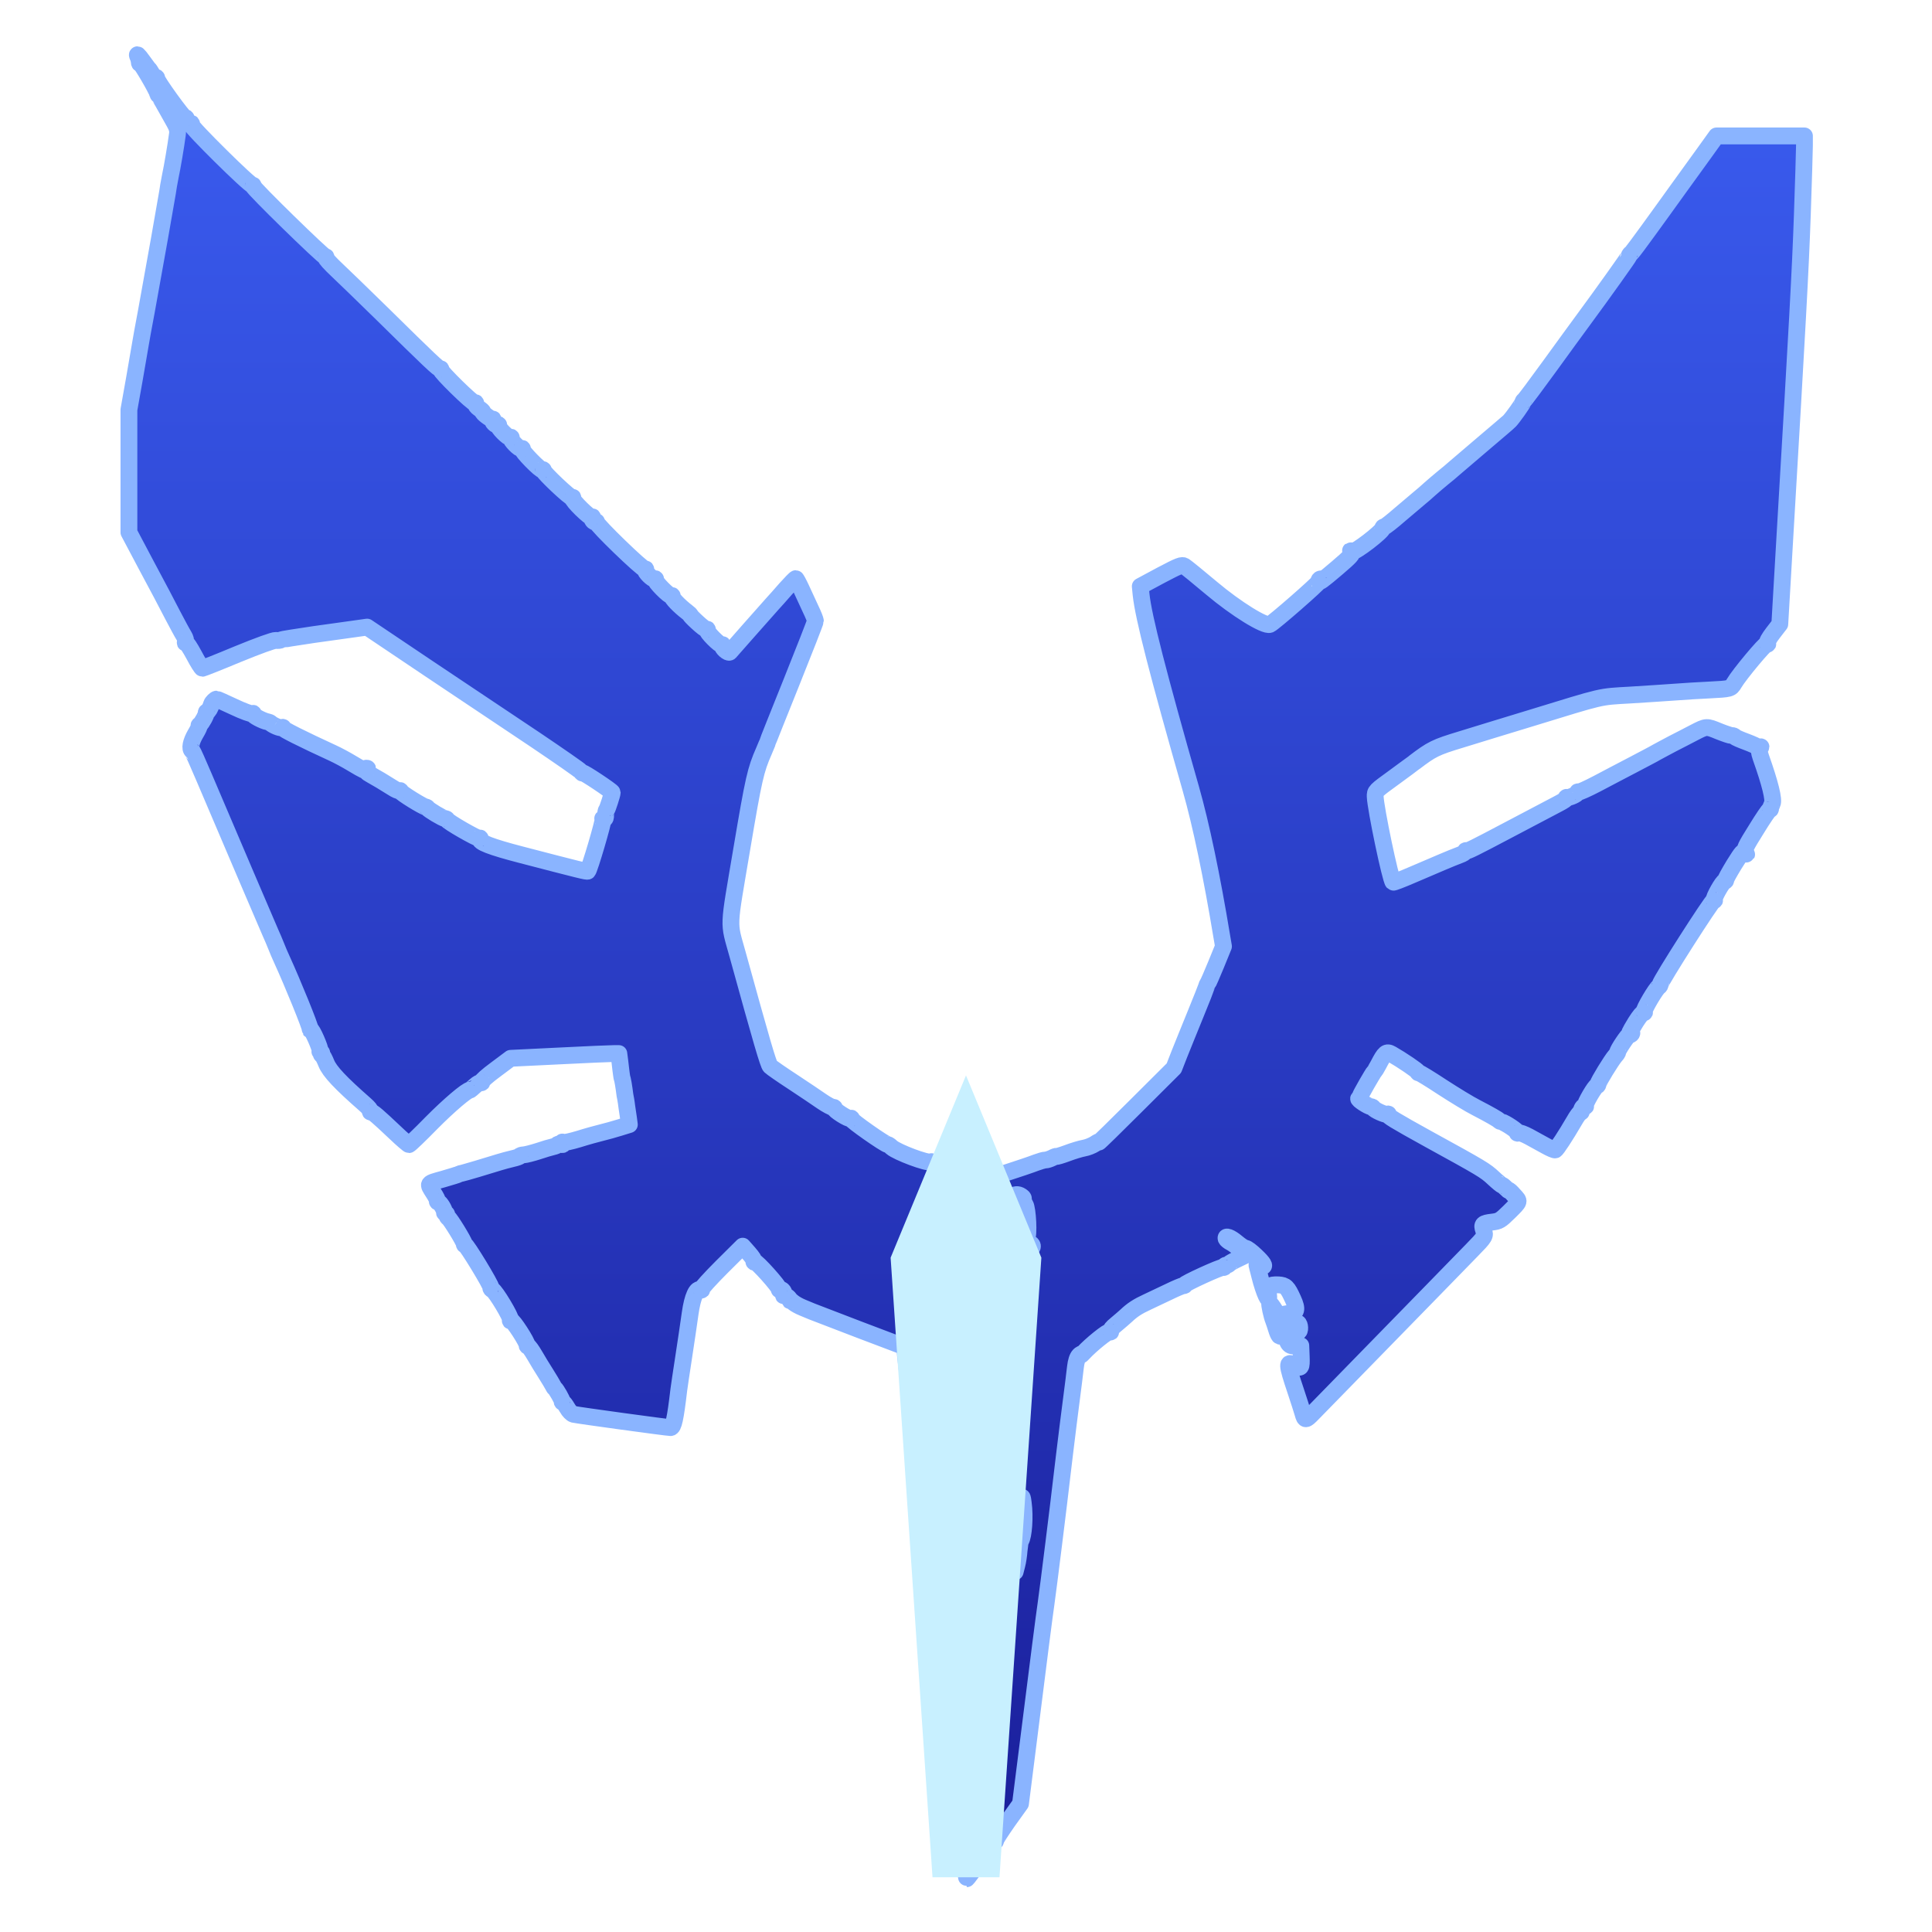
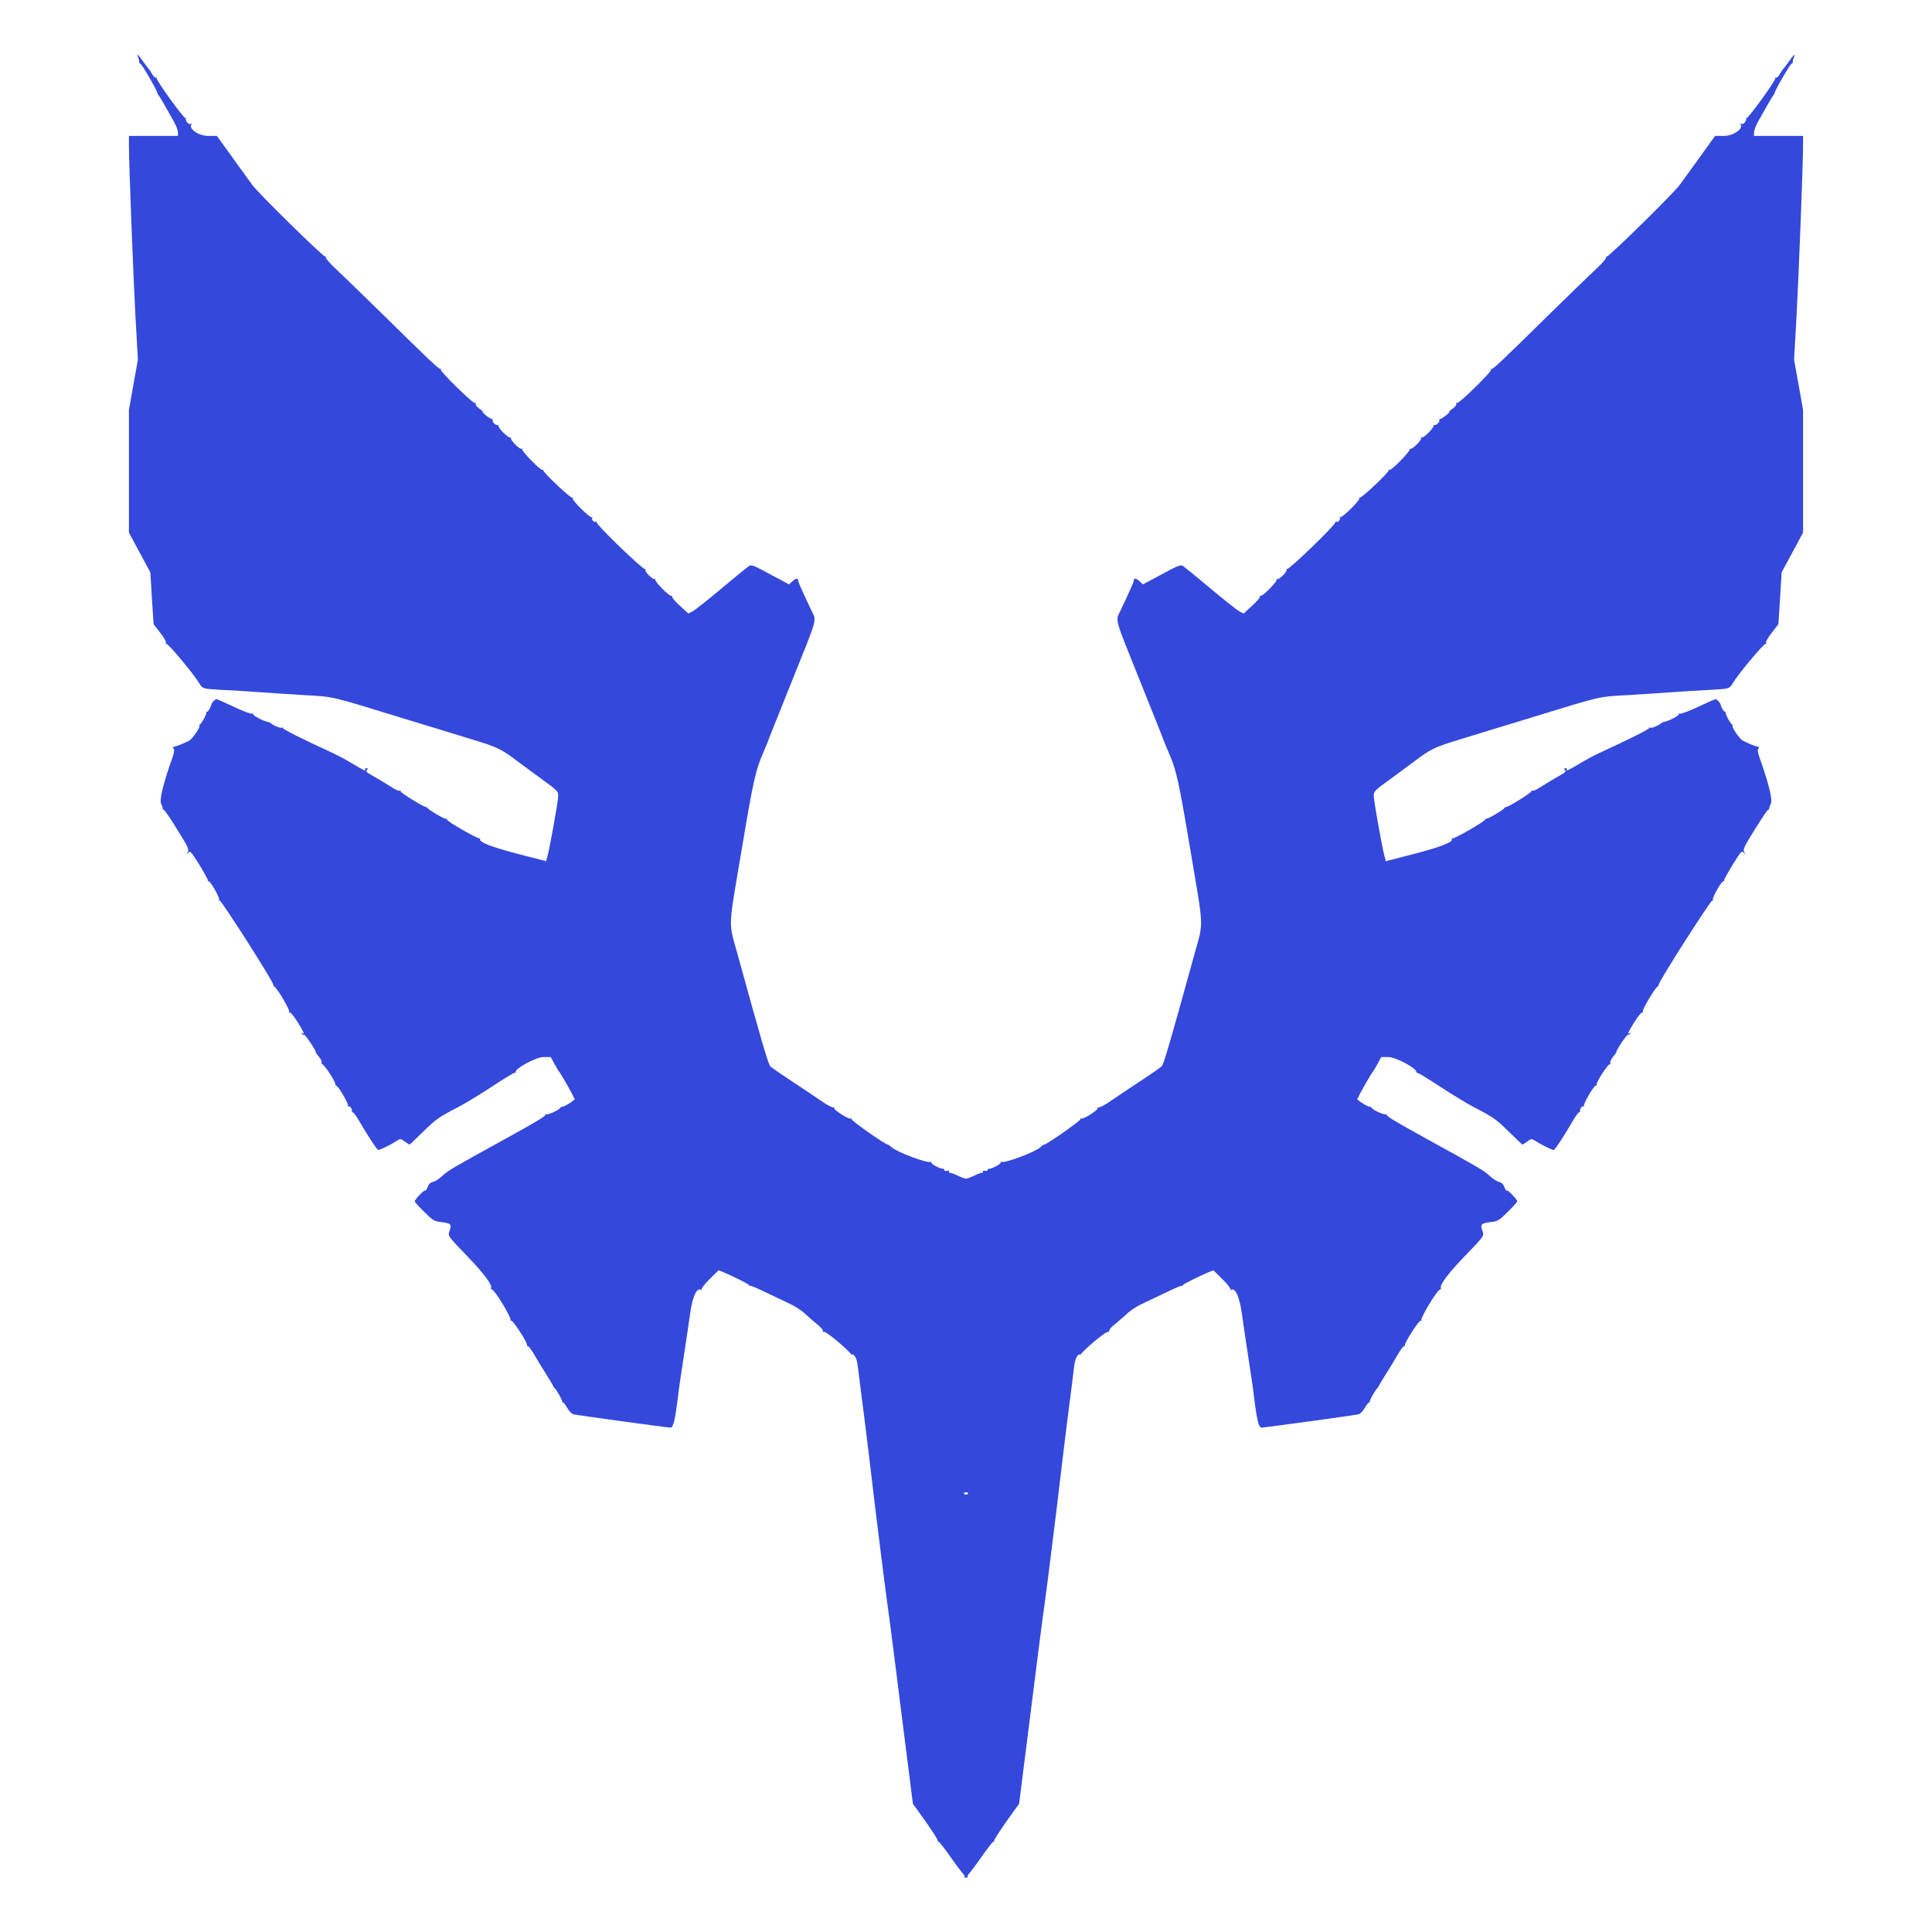
<svg xmlns="http://www.w3.org/2000/svg" width="32" height="32" viewBox="0 0 32 32">
-   <defs>
-     <linearGradient id="q" gradientUnits="userSpaceOnUse" x1="0" y1="13480" x2="0" y2="470">
-       <stop offset="0" stop-color="#3a5cf0" />
-       <stop offset="1" stop-color="#1a1e9a" />
-     </linearGradient>
-   </defs>
-   <g transform="scale(0.023204) translate(-13.97,-12.97)">
+   <g transform="scale(0.023204) translate(92.03,-12.97)">
    <g transform="translate(0,1400) scale(0.1,-0.1)">
-       <path d="M1125 13463 c5 -10 8 -26 9 -35 0 -9 3 -15 7 -12 7 4 117 -185 122 -209 1 -6 5 -14 9 -17 6 -5 42 -68 112 -194 21 -37 26 -58 22 -85 -11 -83 -36 -231 -51 -301 -8 -41 -17 -91 -19 -110 -6 -40 -100 -572 -152 -855 -20 -104 -38 -206 -41 -225 -3 -19 -23 -134 -44 -255 l-39 -219 0 -438 0 -438 126 -238 c70 -130 154 -289 186 -352 33 -63 69 -130 80 -147 11 -18 16 -38 12 -44 -4 -7 -3 -10 2 -6 5 3 31 -37 59 -89 27 -52 54 -94 59 -94 5 0 119 45 253 101 149 61 255 99 271 98 15 -2 32 0 38 4 6 3 112 20 235 38 123 17 259 36 301 42 l78 11 442 -297 c244 -163 584 -391 757 -506 172 -116 319 -218 327 -228 7 -10 14 -15 14 -10 0 9 210 -130 210 -140 0 -11 -34 -118 -40 -123 -3 -3 -5 -11 -6 -17 -1 -7 -2 -22 -2 -34 -1 -12 -6 -17 -14 -13 -7 4 -8 3 -4 -4 6 -10 -96 -357 -109 -370 -4 -5 -53 7 -475 117 -216 56 -307 91 -293 114 3 5 1 7 -5 3 -10 -6 -232 121 -232 134 0 4 -6 7 -12 7 -15 0 -121 64 -126 75 -2 4 -8 8 -13 8 -17 0 -179 101 -179 111 0 6 -4 8 -9 5 -4 -3 -28 7 -52 23 -60 38 -107 66 -152 91 -29 16 -36 24 -28 34 8 9 7 13 -4 13 -8 0 -12 -4 -9 -9 10 -16 -10 -7 -90 41 -44 27 -108 61 -141 76 -213 98 -364 173 -357 180 4 5 1 5 -5 1 -11 -6 -66 17 -83 34 -3 3 -12 6 -20 8 -34 6 -109 46 -103 55 3 6 1 7 -6 3 -6 -4 -65 17 -130 48 -66 31 -122 56 -126 56 -8 0 -31 -22 -35 -35 -8 -28 -24 -55 -32 -55 -4 0 -7 -3 -6 -7 3 -11 -32 -76 -46 -85 -6 -4 -8 -8 -4 -8 4 0 -8 -27 -28 -60 -32 -56 -42 -105 -22 -120 4 -3 41 -86 83 -185 189 -444 458 -1074 476 -1114 11 -24 29 -66 40 -94 11 -28 29 -71 41 -96 79 -173 206 -486 201 -495 -3 -6 -2 -7 2 -3 10 8 76 -143 69 -155 -3 -5 0 -8 6 -8 6 0 8 -4 5 -10 -3 -5 -2 -10 2 -10 5 0 19 -27 32 -59 23 -58 101 -141 278 -296 24 -21 40 -41 37 -46 -3 -5 -1 -8 4 -7 11 3 45 -26 175 -149 48 -46 92 -83 96 -83 5 0 78 70 162 156 123 124 252 234 275 234 1 0 17 13 35 30 18 16 37 26 42 23 6 -3 7 -2 4 4 -3 5 42 46 101 89 l107 80 350 17 c193 10 366 17 386 17 l36 0 8 -62 c4 -35 8 -72 10 -83 1 -11 4 -29 8 -40 3 -11 8 -42 12 -70 3 -27 8 -59 11 -70 2 -11 6 -36 8 -55 3 -19 8 -56 12 -81 l6 -46 -68 -21 c-38 -12 -96 -28 -129 -36 -33 -8 -106 -28 -163 -46 -56 -17 -107 -28 -114 -24 -7 5 -8 3 -3 -6 6 -10 3 -12 -13 -8 -12 4 -22 2 -22 -2 0 -5 -15 -11 -32 -15 -18 -4 -66 -18 -107 -32 -41 -13 -87 -25 -103 -26 -15 -1 -28 -5 -28 -9 0 -3 -24 -12 -52 -18 -29 -7 -71 -18 -93 -25 -79 -25 -255 -77 -267 -79 -7 -1 -17 -4 -23 -7 -5 -3 -56 -19 -112 -35 -118 -33 -114 -28 -69 -99 19 -29 32 -56 29 -59 -4 -3 -1 -6 5 -6 12 0 48 -59 44 -72 -1 -5 2 -8 8 -8 5 0 10 -6 10 -14 0 -8 4 -16 9 -18 12 -4 114 -170 114 -185 0 -7 3 -11 5 -8 8 8 193 -296 186 -306 -3 -5 2 -12 10 -15 22 -8 138 -202 130 -216 -4 -6 -3 -8 4 -4 11 7 119 -160 114 -176 -1 -4 2 -8 8 -8 5 0 25 -28 45 -62 20 -35 56 -94 81 -133 24 -38 47 -77 51 -85 4 -8 9 -17 13 -20 12 -10 55 -85 52 -92 -1 -5 2 -8 6 -8 5 0 18 -18 31 -40 12 -22 32 -42 44 -45 35 -8 670 -95 693 -95 21 0 35 63 59 269 3 25 19 130 35 235 16 105 37 245 46 311 17 121 47 186 77 168 6 -3 7 -2 4 4 -3 5 62 77 144 159 l150 149 44 -50 c24 -27 41 -54 38 -59 -4 -5 -2 -6 4 -3 11 7 180 -181 175 -196 -1 -4 2 -6 7 -3 13 8 34 -21 25 -35 -4 -7 -3 -9 3 -6 10 6 46 -25 41 -34 -2 -2 -1 -3 1 -1 3 1 14 -6 25 -16 12 -10 41 -26 66 -36 25 -10 54 -22 65 -27 11 -4 165 -63 341 -131 l322 -122 5 -61 c4 -33 22 -197 42 -365 19 -168 46 -404 60 -525 44 -391 56 -498 71 -615 16 -133 29 -237 206 -1767 29 -255 56 -463 59 -463 3 0 48 61 99 135 51 74 96 132 100 130 4 -2 7 2 7 9 0 7 40 68 88 137 l89 124 38 300 c102 811 130 1028 144 1125 16 111 95 747 114 915 6 55 27 222 45 370 19 149 37 286 39 305 2 19 8 64 12 100 5 43 14 71 27 85 11 11 17 13 12 5 -4 -8 3 -3 16 11 56 61 179 160 190 153 7 -4 9 -3 5 4 -3 6 14 28 41 49 25 21 58 49 73 63 41 39 80 65 150 97 36 17 105 50 154 73 49 24 95 43 102 43 8 0 12 2 9 5 -7 8 266 133 276 126 5 -3 9 0 9 5 0 6 6 11 14 11 8 0 16 3 18 8 2 4 30 20 62 35 l60 29 -40 37 c-21 21 -52 44 -68 52 -16 8 -31 20 -34 27 -8 25 31 11 77 -28 26 -22 54 -40 63 -40 9 0 41 -24 72 -54 53 -50 69 -76 46 -76 -5 0 -10 5 -10 10 0 6 -7 10 -16 10 -12 0 -15 -6 -9 -23 3 -12 11 -40 16 -62 30 -122 73 -215 64 -139 -7 63 5 76 70 73 52 -3 65 -16 104 -102 34 -74 26 -102 -26 -103 -23 0 -49 -6 -57 -13 -13 -11 -20 -5 -47 39 -17 28 -33 49 -36 47 -4 -5 14 -91 27 -122 4 -11 14 -39 21 -63 14 -47 29 -65 29 -34 0 11 8 30 19 43 15 19 17 29 9 52 -6 15 -8 31 -4 34 3 4 6 0 6 -8 0 -11 9 -14 34 -11 28 3 35 0 41 -17 3 -12 10 -19 15 -16 15 9 24 -45 11 -58 -12 -12 -17 -14 -51 -16 -31 -2 -45 -37 -26 -66 13 -20 24 -24 54 -22 l37 2 3 -77 c3 -84 -1 -90 -48 -63 -58 33 -57 11 8 -182 22 -67 46 -140 52 -162 14 -51 20 -51 71 2 42 43 468 480 864 885 121 124 243 249 270 277 96 98 99 104 85 143 -15 43 -7 51 61 59 50 6 59 11 122 73 78 78 77 72 32 121 -19 22 -35 36 -35 32 0 -4 -9 3 -20 15 -12 12 -24 22 -28 22 -4 0 -32 23 -62 51 -59 55 -79 67 -465 279 -239 132 -295 166 -287 175 4 5 2 5 -5 1 -12 -6 -95 31 -101 46 -2 4 -8 8 -14 8 -19 0 -100 53 -90 59 6 3 11 11 11 16 1 10 90 166 100 175 3 3 17 25 30 50 45 87 57 97 94 76 72 -41 187 -119 187 -127 0 -5 4 -8 8 -7 4 2 79 -44 167 -102 88 -57 196 -123 240 -145 98 -51 158 -85 165 -94 3 -3 10 -7 16 -8 26 -5 123 -70 116 -78 -4 -5 -1 -5 6 -1 7 4 39 -8 75 -27 34 -19 88 -48 120 -66 32 -18 63 -31 68 -29 10 3 77 106 135 206 19 34 40 62 45 62 5 0 8 3 7 8 -3 15 15 42 25 35 5 -3 7 -1 3 5 -6 11 70 142 83 142 4 0 8 6 8 13 0 13 96 171 124 202 10 11 17 22 16 25 -3 11 76 129 84 125 4 -3 11 0 15 6 4 8 3 9 -4 5 -19 -12 -14 0 34 79 26 41 51 72 57 68 6 -3 7 -1 3 6 -7 11 88 172 106 179 4 2 8 9 8 15 0 22 373 606 383 600 6 -3 7 -1 3 5 -7 11 61 132 75 132 5 0 8 4 7 8 -2 5 26 55 60 111 59 94 65 101 79 84 13 -17 13 -16 3 5 -10 20 -1 39 76 162 47 77 90 140 95 140 5 0 8 3 7 8 -1 4 5 20 12 35 14 28 -15 145 -81 331 -13 39 -15 54 -6 65 9 11 9 13 0 8 -6 -4 -14 -3 -17 1 -3 5 -39 21 -81 37 -41 15 -78 31 -81 36 -3 5 -13 9 -23 9 -10 0 -51 14 -91 30 -90 37 -89 37 -176 -8 -39 -20 -109 -57 -155 -80 -46 -24 -97 -52 -114 -61 -16 -10 -91 -49 -165 -88 -74 -39 -192 -100 -261 -137 -69 -36 -129 -63 -132 -59 -4 3 -7 2 -7 -4 0 -12 -60 -39 -75 -35 -5 2 -7 0 -3 -4 4 -4 -23 -22 -60 -41 -62 -33 -164 -86 -357 -188 -244 -129 -293 -153 -299 -148 -3 4 -6 2 -6 -4 0 -6 -19 -18 -42 -26 -24 -9 -79 -31 -123 -50 -44 -19 -140 -60 -213 -91 -74 -32 -136 -56 -138 -53 -19 18 -125 526 -128 611 -1 39 -1 39 134 137 74 55 140 102 145 107 125 95 150 108 335 164 102 32 327 100 500 153 525 161 480 151 705 164 110 7 254 16 320 21 66 5 176 12 245 15 153 8 154 8 178 48 38 65 224 287 234 281 7 -5 8 -2 4 5 -5 8 11 36 40 74 l48 62 37 635 c89 1510 110 1889 124 2290 8 234 15 455 15 493 l0 67 -314 0 -314 0 -84 -117 c-47 -65 -132 -183 -190 -263 -57 -80 -153 -212 -213 -295 -59 -82 -114 -155 -121 -161 -8 -6 -14 -14 -14 -17 0 -6 -188 -270 -326 -457 -39 -52 -148 -203 -244 -335 -96 -132 -177 -241 -182 -243 -4 -2 -8 -8 -8 -13 0 -9 -72 -110 -95 -134 -5 -6 -91 -79 -190 -163 -99 -84 -191 -163 -205 -175 -14 -13 -50 -43 -80 -67 -30 -25 -73 -61 -95 -81 -22 -20 -56 -50 -75 -65 -19 -16 -81 -68 -137 -116 -56 -49 -106 -88 -112 -88 -6 0 -11 -4 -11 -9 0 -24 -204 -180 -219 -168 -14 10 -14 10 -4 -3 10 -13 -6 -31 -102 -113 -108 -92 -135 -112 -119 -85 4 7 3 8 -5 4 -6 -4 -9 -11 -6 -16 5 -8 -325 -296 -351 -307 -37 -15 -242 112 -414 257 -96 81 -184 152 -195 159 -18 12 -38 4 -169 -65 l-147 -79 6 -60 c17 -160 119 -558 355 -1385 73 -256 150 -625 221 -1055 l12 -70 -53 -130 c-29 -71 -56 -132 -59 -135 -3 -3 -7 -12 -9 -20 -2 -8 -37 -98 -79 -200 -42 -102 -93 -230 -115 -284 l-39 -100 -271 -270 c-149 -149 -268 -265 -264 -258 4 7 -9 1 -28 -12 -20 -13 -55 -27 -79 -31 -23 -4 -77 -20 -119 -36 -43 -16 -78 -26 -78 -23 0 2 -13 -2 -30 -11 -16 -8 -38 -15 -48 -15 -11 0 -41 -9 -68 -19 -27 -11 -134 -47 -239 -81 l-190 -62 -50 18 c-27 9 -63 24 -80 33 -30 15 -36 17 -56 20 -5 0 -8 5 -5 10 4 5 -3 7 -14 4 -11 -3 -20 0 -20 6 0 6 -3 10 -8 9 -15 -5 -91 35 -85 45 3 6 2 7 -4 4 -21 -13 -238 68 -279 104 -11 11 -23 19 -27 19 -18 0 -266 174 -260 183 3 6 1 7 -5 3 -13 -8 -124 63 -117 74 3 4 -2 7 -10 6 -8 0 -43 18 -78 42 -34 24 -127 86 -207 139 -80 52 -153 103 -162 112 -14 14 -60 170 -234 801 -66 239 -68 165 30 747 86 510 99 566 159 703 11 25 21 50 23 55 1 6 79 201 173 435 94 234 171 431 171 438 0 8 -15 46 -34 85 -18 40 -48 105 -67 145 -18 39 -36 72 -39 72 -4 0 -36 -33 -71 -72 -35 -40 -78 -89 -96 -108 -17 -19 -91 -102 -164 -185 -72 -82 -135 -154 -140 -159 -11 -12 -61 33 -52 47 3 6 2 7 -4 4 -12 -8 -116 97 -106 107 5 4 3 6 -3 4 -6 -2 -36 21 -67 50 -31 28 -53 52 -50 52 3 0 -7 10 -23 22 -54 41 -113 102 -107 112 3 5 2 6 -4 3 -13 -8 -126 107 -116 118 5 4 3 5 -3 2 -13 -8 -77 56 -67 67 5 4 3 6 -3 4 -16 -5 -351 319 -346 335 1 5 -2 6 -7 3 -12 -8 -33 19 -23 30 4 5 3 6 -2 2 -12 -10 -147 123 -139 136 4 6 3 8 -2 4 -9 -9 -211 182 -207 195 1 5 -1 6 -6 3 -12 -7 -154 138 -145 149 4 4 3 5 -3 2 -14 -8 -87 66 -77 78 5 4 3 5 -3 2 -14 -8 -97 76 -87 88 5 4 3 5 -3 2 -14 -8 -47 26 -37 37 5 4 3 6 -2 4 -11 -3 -77 47 -70 54 2 2 -9 12 -26 23 -16 11 -27 26 -24 33 3 7 0 10 -6 6 -12 -7 -250 226 -243 238 3 5 1 7 -4 6 -10 -3 -70 53 -416 394 -133 130 -278 271 -323 313 -46 43 -80 81 -77 86 3 5 1 8 -4 7 -12 -4 -522 494 -515 504 2 5 0 7 -4 6 -17 -5 -446 419 -438 433 6 8 4 10 -4 5 -14 -9 -42 24 -34 38 4 5 2 6 -3 3 -11 -6 -211 271 -206 285 1 5 -1 7 -6 4 -5 -3 -17 9 -27 27 -10 18 -21 34 -25 37 -3 3 -21 26 -40 53 -35 49 -48 60 -35 30z m6312 -8136 c7 -5 10 -13 7 -18 -2 -5 3 -21 13 -36 19 -29 29 -228 11 -239 -15 -10 -8 -24 17 -34 30 -11 33 -35 6 -50 -13 -6 -21 -23 -23 -47 -3 -31 -7 -38 -33 -45 -41 -11 -74 -85 -45 -103 21 -13 8 -32 -29 -45 -27 -9 -41 -20 -45 -36 -6 -23 -36 -35 -36 -14 0 6 -9 19 -19 29 -19 19 -19 20 5 67 25 49 35 166 15 179 -5 3 -15 30 -21 59 -6 30 -17 60 -25 66 -9 8 -11 19 -6 33 5 12 6 27 4 34 -7 20 16 53 37 53 24 0 35 17 20 34 -11 14 -3 23 56 64 14 9 15 14 7 18 -20 9 -15 22 14 38 27 14 46 12 70 -7z m-182 -2104 c-3 -43 -8 -93 -11 -111 -17 -91 40 -119 83 -39 21 40 36 54 60 62 21 6 36 18 42 35 7 22 9 18 15 -30 13 -97 3 -234 -18 -268 -4 -7 -9 -39 -12 -70 -2 -31 -9 -78 -16 -104 l-12 -47 -66 5 c-82 7 -93 11 -86 29 9 24 -9 26 -50 6 -21 -10 -44 -17 -51 -14 -7 3 -13 0 -13 -6 0 -6 9 -11 20 -11 29 0 25 -20 -5 -21 -14 -1 -31 -2 -37 -3 -7 -1 -13 6 -13 14 0 8 -5 21 -10 29 -4 8 -8 35 -6 59 1 25 -4 53 -12 66 -10 15 -16 73 -22 195 -4 97 -12 183 -18 192 -13 21 -11 24 21 33 16 6 22 3 22 -8 0 -9 -4 -16 -10 -16 -18 0 -11 -17 9 -23 18 -4 61 -84 61 -112 0 -27 39 -49 65 -37 24 11 25 15 25 107 0 53 -5 105 -11 116 -12 23 11 48 43 49 16 0 17 -8 13 -77z" fill="url(#q)" stroke="#8ab4ff" stroke-width="120" stroke-linejoin="round" />
+       <path d="M65 13463 c5 -10 8 -26 9 -35 0 -9 3 -15 7 -12 7 4 117 -185 122 -209 1 -6 5 -14 9 -17 6 -5 42 -68 112 -193 14 -26 26 -59 26 -72 l0 -25 -175 0 -175 0 0 -70 c0 -127 29 -881 46 -1206 l18 -321 -32 -179 -32 -179 0 -438 0 -438 76 -142 77 -142 11 -185 12 -185 48 -62 c29 -38 45 -66 40 -74 -4 -7 -3 -10 4 -5 10 6 196 -216 234 -281 24 -40 25 -40 178 -48 69 -3 179 -10 245 -15 66 -5 210 -14 320 -21 225 -13 180 -3 705 -164 173 -53 398 -121 500 -153 185 -56 210 -69 335 -164 6 -5 71 -52 145 -107 135 -98 135 -98 134 -137 -2 -41 -57 -351 -75 -420 l-11 -41 -201 52 c-196 51 -284 86 -270 108 3 5 1 7 -5 3 -10 -6 -232 121 -232 134 0 4 -6 7 -12 7 -15 0 -121 64 -126 75 -2 4 -8 8 -13 8 -17 0 -179 101 -179 111 0 6 -4 8 -9 5 -4 -3 -28 7 -52 23 -60 38 -107 66 -152 91 -29 16 -36 24 -28 34 8 9 7 13 -4 13 -8 0 -12 -4 -9 -9 10 -16 -10 -7 -90 41 -44 27 -108 61 -141 76 -213 98 -364 173 -357 180 4 5 1 5 -5 1 -11 -6 -66 17 -83 34 -3 3 -12 6 -20 8 -34 6 -109 46 -103 55 3 6 1 7 -6 3 -6 -4 -65 17 -130 48 -66 31 -122 56 -126 56 -8 0 -31 -22 -35 -35 -8 -28 -24 -55 -32 -55 -4 0 -7 -3 -6 -7 3 -11 -32 -76 -46 -85 -6 -4 -8 -8 -4 -8 15 0 -49 -96 -73 -107 -44 -23 -104 -46 -113 -44 -5 1 -4 -4 2 -11 8 -10 6 -27 -7 -64 -66 -186 -95 -303 -81 -331 7 -15 13 -31 12 -35 -1 -5 2 -8 7 -8 5 0 48 -63 95 -140 77 -123 86 -142 76 -162 -10 -21 -10 -22 3 -5 14 17 20 10 79 -84 34 -56 62 -106 61 -111 -2 -4 1 -8 6 -8 14 0 82 -121 75 -132 -4 -6 -3 -8 3 -5 10 6 383 -578 383 -600 0 -6 4 -13 8 -15 18 -7 113 -168 106 -179 -4 -7 -3 -9 3 -6 6 4 31 -27 57 -68 48 -79 53 -91 34 -79 -7 4 -8 3 -4 -5 4 -6 11 -9 15 -6 8 4 87 -113 84 -125 0 -3 10 -18 24 -34 13 -16 22 -35 19 -43 -3 -8 -2 -12 3 -9 10 6 94 -121 94 -141 0 -7 4 -13 8 -13 13 0 89 -131 83 -142 -4 -6 -2 -8 3 -5 10 7 28 -20 25 -35 -1 -5 2 -8 7 -8 5 0 26 -28 45 -62 58 -100 125 -203 135 -206 9 -3 88 36 138 68 20 13 25 12 52 -8 17 -12 32 -22 34 -22 2 0 44 41 95 90 94 92 110 104 247 175 44 22 152 88 240 145 88 58 163 104 167 102 4 -1 8 2 8 7 0 27 146 105 198 106 l53 0 27 -50 c15 -27 30 -52 33 -55 10 -9 104 -174 102 -179 0 -3 3 -9 9 -12 10 -6 -71 -59 -90 -59 -6 0 -12 -4 -14 -8 -6 -15 -89 -52 -101 -46 -7 4 -9 4 -5 -1 8 -9 -48 -43 -287 -175 -380 -209 -407 -225 -449 -264 -21 -20 -51 -39 -65 -42 -19 -4 -31 -16 -39 -37 -6 -17 -14 -28 -18 -25 -6 7 -74 -64 -74 -77 0 -5 30 -38 68 -75 62 -62 71 -67 121 -73 68 -8 76 -16 61 -59 -15 -41 -19 -35 137 -197 104 -108 168 -194 158 -212 -4 -5 1 -12 9 -15 22 -8 138 -202 130 -216 -4 -6 -3 -8 4 -4 11 7 119 -160 114 -176 -1 -4 2 -8 8 -8 5 0 25 -28 45 -62 20 -35 56 -94 81 -133 24 -38 47 -77 51 -85 4 -8 9 -17 13 -20 12 -10 55 -85 52 -92 -1 -5 2 -8 6 -8 5 0 18 -18 31 -40 12 -22 32 -42 44 -45 35 -8 670 -95 693 -95 21 0 35 63 59 269 3 25 19 130 35 235 16 105 37 245 46 311 17 121 47 186 77 168 6 -3 7 -2 4 4 -3 5 23 38 58 73 l64 63 33 -13 c67 -28 187 -88 183 -92 -3 -3 1 -5 9 -5 7 0 53 -19 102 -43 49 -23 118 -56 154 -73 70 -32 109 -58 150 -97 15 -14 48 -42 73 -63 27 -21 44 -43 41 -49 -4 -7 -2 -8 5 -4 11 7 134 -92 190 -153 13 -14 20 -19 16 -11 -5 8 1 6 12 -5 13 -14 22 -42 27 -85 4 -36 10 -81 12 -100 2 -19 20 -156 39 -305 18 -148 39 -315 45 -370 19 -168 98 -804 114 -915 14 -97 42 -314 144 -1125 l38 -300 89 -124 c48 -69 88 -130 88 -137 0 -7 4 -12 8 -11 4 1 48 -56 98 -128 50 -71 97 -130 104 -130 9 0 13 295 15 1368 2 1362 2 1367 -18 1367 -11 0 -20 5 -20 10 0 6 9 10 20 10 20 0 20 7 20 1121 0 735 -3 1118 -10 1114 -5 -3 -31 4 -57 16 -51 23 -57 26 -74 28 -5 0 -8 5 -5 10 4 5 -3 7 -14 4 -11 -3 -20 0 -20 6 0 6 -3 10 -8 9 -15 -5 -91 35 -85 45 3 6 2 7 -4 4 -21 -13 -238 68 -279 104 -11 11 -23 19 -27 19 -18 0 -266 174 -260 183 3 6 1 7 -5 3 -13 -8 -124 63 -117 74 3 4 -2 7 -10 6 -8 0 -43 18 -78 42 -34 24 -127 86 -207 139 -80 52 -153 103 -162 112 -14 14 -60 170 -234 801 -66 239 -68 165 30 747 86 510 99 566 159 703 11 25 21 50 23 55 1 6 79 201 173 435 193 481 180 433 142 514 -75 159 -94 202 -94 214 0 18 -18 15 -43 -9 l-22 -20 -133 71 c-118 64 -135 71 -153 60 -12 -8 -100 -79 -196 -160 -96 -81 -189 -154 -206 -163 l-31 -16 -61 56 c-34 31 -59 60 -55 66 3 6 2 7 -4 4 -13 -8 -126 107 -116 118 5 4 3 5 -3 2 -13 -8 -77 56 -67 67 5 4 3 6 -3 4 -16 -5 -351 319 -346 335 1 5 -2 6 -7 3 -12 -8 -33 19 -23 30 4 5 3 6 -2 2 -12 -10 -147 123 -139 136 4 6 3 8 -2 4 -9 -9 -211 182 -207 195 1 5 -1 6 -6 3 -12 -7 -154 138 -145 149 4 4 3 5 -3 2 -14 -8 -87 66 -77 78 5 4 3 5 -3 2 -14 -8 -97 76 -87 88 5 4 3 5 -3 2 -14 -8 -47 26 -37 37 5 4 3 6 -2 4 -11 -3 -77 47 -70 54 2 2 -9 12 -26 23 -16 11 -27 26 -24 33 3 7 0 10 -6 6 -12 -7 -250 226 -243 238 3 5 1 7 -4 6 -10 -3 -70 53 -416 394 -133 130 -278 271 -323 313 -46 43 -80 81 -77 86 3 5 1 8 -4 7 -13 -4 -481 455 -522 513 -19 26 -84 116 -144 199 l-108 150 -62 0 c-66 0 -140 49 -121 81 6 8 4 10 -4 5 -14 -9 -42 24 -34 38 4 5 2 6 -3 3 -11 -6 -211 271 -206 285 1 5 -1 7 -6 4 -5 -3 -17 9 -27 27 -10 18 -21 34 -25 37 -3 3 -21 26 -40 53 -35 49 -48 60 -35 30z" fill="#3448dc" />
    </g>
-     <path d="M703.5,780.6 L757.3,910.7 L727.4,1353.0 L679.6,1353.0 L649.7,910.7 Z" fill="#c8f0ff" />
+     <g transform="translate(1195.00,0) scale(-1,1)">
+       <g transform="translate(0,1400) scale(0.1,-0.1)">
+         <path d="M65 13463 c5 -10 8 -26 9 -35 0 -9 3 -15 7 -12 7 4 117 -185 122 -209 1 -6 5 -14 9 -17 6 -5 42 -68 112 -193 14 -26 26 -59 26 -72 l0 -25 -175 0 -175 0 0 -70 c0 -127 29 -881 46 -1206 l18 -321 -32 -179 -32 -179 0 -438 0 -438 76 -142 77 -142 11 -185 12 -185 48 -62 c29 -38 45 -66 40 -74 -4 -7 -3 -10 4 -5 10 6 196 -216 234 -281 24 -40 25 -40 178 -48 69 -3 179 -10 245 -15 66 -5 210 -14 320 -21 225 -13 180 -3 705 -164 173 -53 398 -121 500 -153 185 -56 210 -69 335 -164 6 -5 71 -52 145 -107 135 -98 135 -98 134 -137 -2 -41 -57 -351 -75 -420 l-11 -41 -201 52 c-196 51 -284 86 -270 108 3 5 1 7 -5 3 -10 -6 -232 121 -232 134 0 4 -6 7 -12 7 -15 0 -121 64 -126 75 -2 4 -8 8 -13 8 -17 0 -179 101 -179 111 0 6 -4 8 -9 5 -4 -3 -28 7 -52 23 -60 38 -107 66 -152 91 -29 16 -36 24 -28 34 8 9 7 13 -4 13 -8 0 -12 -4 -9 -9 10 -16 -10 -7 -90 41 -44 27 -108 61 -141 76 -213 98 -364 173 -357 180 4 5 1 5 -5 1 -11 -6 -66 17 -83 34 -3 3 -12 6 -20 8 -34 6 -109 46 -103 55 3 6 1 7 -6 3 -6 -4 -65 17 -130 48 -66 31 -122 56 -126 56 -8 0 -31 -22 -35 -35 -8 -28 -24 -55 -32 -55 -4 0 -7 -3 -6 -7 3 -11 -32 -76 -46 -85 -6 -4 -8 -8 -4 -8 15 0 -49 -96 -73 -107 -44 -23 -104 -46 -113 -44 -5 1 -4 -4 2 -11 8 -10 6 -27 -7 -64 -66 -186 -95 -303 -81 -331 7 -15 13 -31 12 -35 -1 -5 2 -8 7 -8 5 0 48 -63 95 -140 77 -123 86 -142 76 -162 -10 -21 -10 -22 3 -5 14 17 20 10 79 -84 34 -56 62 -106 61 -111 -2 -4 1 -8 6 -8 14 0 82 -121 75 -132 -4 -6 -3 -8 3 -5 10 6 383 -578 383 -600 0 -6 4 -13 8 -15 18 -7 113 -168 106 -179 -4 -7 -3 -9 3 -6 6 4 31 -27 57 -68 48 -79 53 -91 34 -79 -7 4 -8 3 -4 -5 4 -6 11 -9 15 -6 8 4 87 -113 84 -125 0 -3 10 -18 24 -34 13 -16 22 -35 19 -43 -3 -8 -2 -12 3 -9 10 6 94 -121 94 -141 0 -7 4 -13 8 -13 13 0 89 -131 83 -142 -4 -6 -2 -8 3 -5 10 7 28 -20 25 -35 -1 -5 2 -8 7 -8 5 0 26 -28 45 -62 58 -100 125 -203 135 -206 9 -3 88 36 138 68 20 13 25 12 52 -8 17 -12 32 -22 34 -22 2 0 44 41 95 90 94 92 110 104 247 175 44 22 152 88 240 145 88 58 163 104 167 102 4 -1 8 2 8 7 0 27 146 105 198 106 l53 0 27 -50 c15 -27 30 -52 33 -55 10 -9 104 -174 102 -179 0 -3 3 -9 9 -12 10 -6 -71 -59 -90 -59 -6 0 -12 -4 -14 -8 -6 -15 -89 -52 -101 -46 -7 4 -9 4 -5 -1 8 -9 -48 -43 -287 -175 -380 -209 -407 -225 -449 -264 -21 -20 -51 -39 -65 -42 -19 -4 -31 -16 -39 -37 -6 -17 -14 -28 -18 -25 -6 7 -74 -64 -74 -77 0 -5 30 -38 68 -75 62 -62 71 -67 121 -73 68 -8 76 -16 61 -59 -15 -41 -19 -35 137 -197 104 -108 168 -194 158 -212 -4 -5 1 -12 9 -15 22 -8 138 -202 130 -216 -4 -6 -3 -8 4 -4 11 7 119 -160 114 -176 -1 -4 2 -8 8 -8 5 0 25 -28 45 -62 20 -35 56 -94 81 -133 24 -38 47 -77 51 -85 4 -8 9 -17 13 -20 12 -10 55 -85 52 -92 -1 -5 2 -8 6 -8 5 0 18 -18 31 -40 12 -22 32 -42 44 -45 35 -8 670 -95 693 -95 21 0 35 63 59 269 3 25 19 130 35 235 16 105 37 245 46 311 17 121 47 186 77 168 6 -3 7 -2 4 4 -3 5 23 38 58 73 l64 63 33 -13 c67 -28 187 -88 183 -92 -3 -3 1 -5 9 -5 7 0 53 -19 102 -43 49 -23 118 -56 154 -73 70 -32 109 -58 150 -97 15 -14 48 -42 73 -63 27 -21 44 -43 41 -49 -4 -7 -2 -8 5 -4 11 7 134 -92 190 -153 13 -14 20 -19 16 -11 -5 8 1 6 12 -5 13 -14 22 -42 27 -85 4 -36 10 -81 12 -100 2 -19 20 -156 39 -305 18 -148 39 -315 45 -370 19 -168 98 -804 114 -915 14 -97 42 -314 144 -1125 l38 -300 89 -124 c48 -69 88 -130 88 -137 0 -7 4 -12 8 -11 4 1 48 -56 98 -128 50 -71 97 -130 104 -130 9 0 13 295 15 1368 2 1362 2 1367 -18 1367 -11 0 -20 5 -20 10 0 6 9 10 20 10 20 0 20 7 20 1121 0 735 -3 1118 -10 1114 -5 -3 -31 4 -57 16 -51 23 -57 26 -74 28 -5 0 -8 5 -5 10 4 5 -3 7 -14 4 -11 -3 -20 0 -20 6 0 6 -3 10 -8 9 -15 -5 -91 35 -85 45 3 6 2 7 -4 4 -21 -13 -238 68 -279 104 -11 11 -23 19 -27 19 -18 0 -266 174 -260 183 3 6 1 7 -5 3 -13 -8 -124 63 -117 74 3 4 -2 7 -10 6 -8 0 -43 18 -78 42 -34 24 -127 86 -207 139 -80 52 -153 103 -162 112 -14 14 -60 170 -234 801 -66 239 -68 165 30 747 86 510 99 566 159 703 11 25 21 50 23 55 1 6 79 201 173 435 193 481 180 433 142 514 -75 159 -94 202 -94 214 0 18 -18 15 -43 -9 l-22 -20 -133 71 c-118 64 -135 71 -153 60 -12 -8 -100 -79 -196 -160 -96 -81 -189 -154 -206 -163 l-31 -16 -61 56 c-34 31 -59 60 -55 66 3 6 2 7 -4 4 -13 -8 -126 107 -116 118 5 4 3 5 -3 2 -13 -8 -77 56 -67 67 5 4 3 6 -3 4 -16 -5 -351 319 -346 335 1 5 -2 6 -7 3 -12 -8 -33 19 -23 30 4 5 3 6 -2 2 -12 -10 -147 123 -139 136 4 6 3 8 -2 4 -9 -9 -211 182 -207 195 1 5 -1 6 -6 3 -12 -7 -154 138 -145 149 4 4 3 5 -3 2 -14 -8 -87 66 -77 78 5 4 3 5 -3 2 -14 -8 -97 76 -87 88 5 4 3 5 -3 2 -14 -8 -47 26 -37 37 5 4 3 6 -2 4 -11 -3 -77 47 -70 54 2 2 -9 12 -26 23 -16 11 -27 26 -24 33 3 7 0 10 -6 6 -12 -7 -250 226 -243 238 3 5 1 7 -4 6 -10 -3 -70 53 -416 394 -133 130 -278 271 -323 313 -46 43 -80 81 -77 86 3 5 1 8 -4 7 -13 -4 -481 455 -522 513 -19 26 -84 116 -144 199 l-108 150 -62 0 c-66 0 -140 49 -121 81 6 8 4 10 -4 5 -14 -9 -42 24 -34 38 4 5 2 6 -3 3 -11 -6 -211 271 -206 285 1 5 -1 7 -6 4 -5 -3 -17 9 -27 27 -10 18 -21 34 -25 37 -3 3 -21 26 -40 53 -35 49 -48 60 -35 30z" fill="#3448dc" />
+       </g>
+     </g>
  </g>
</svg>
